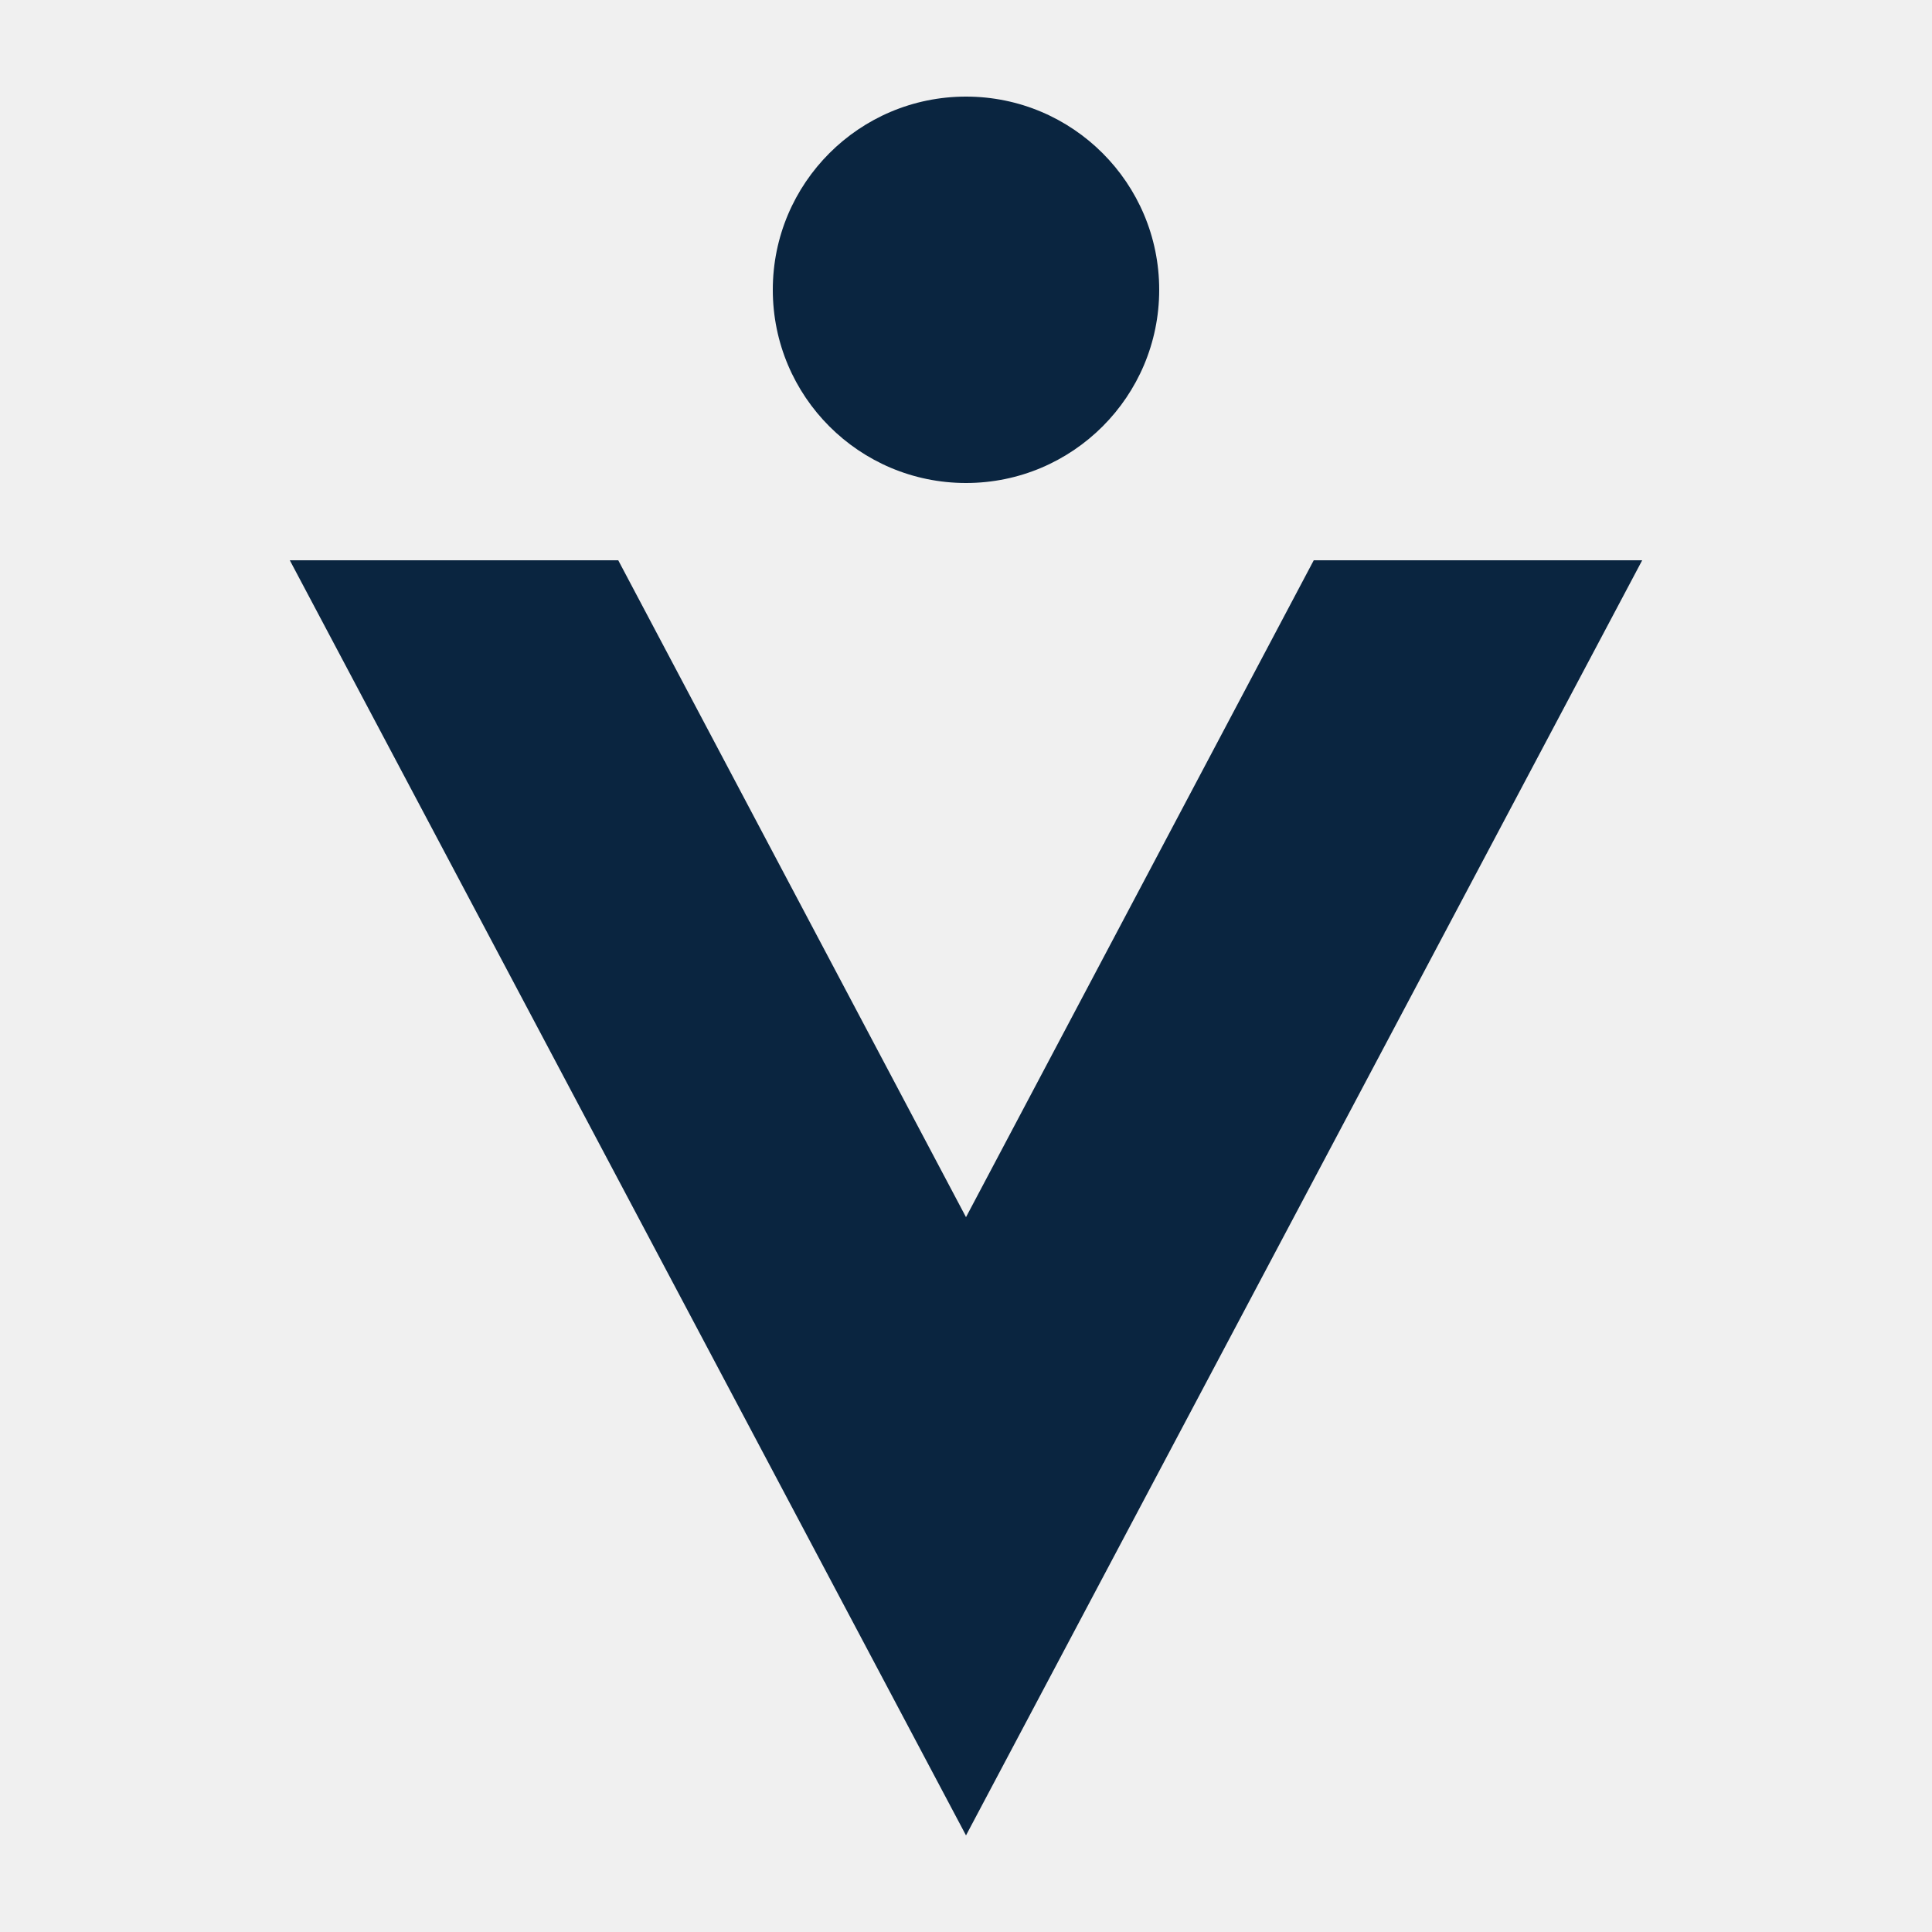
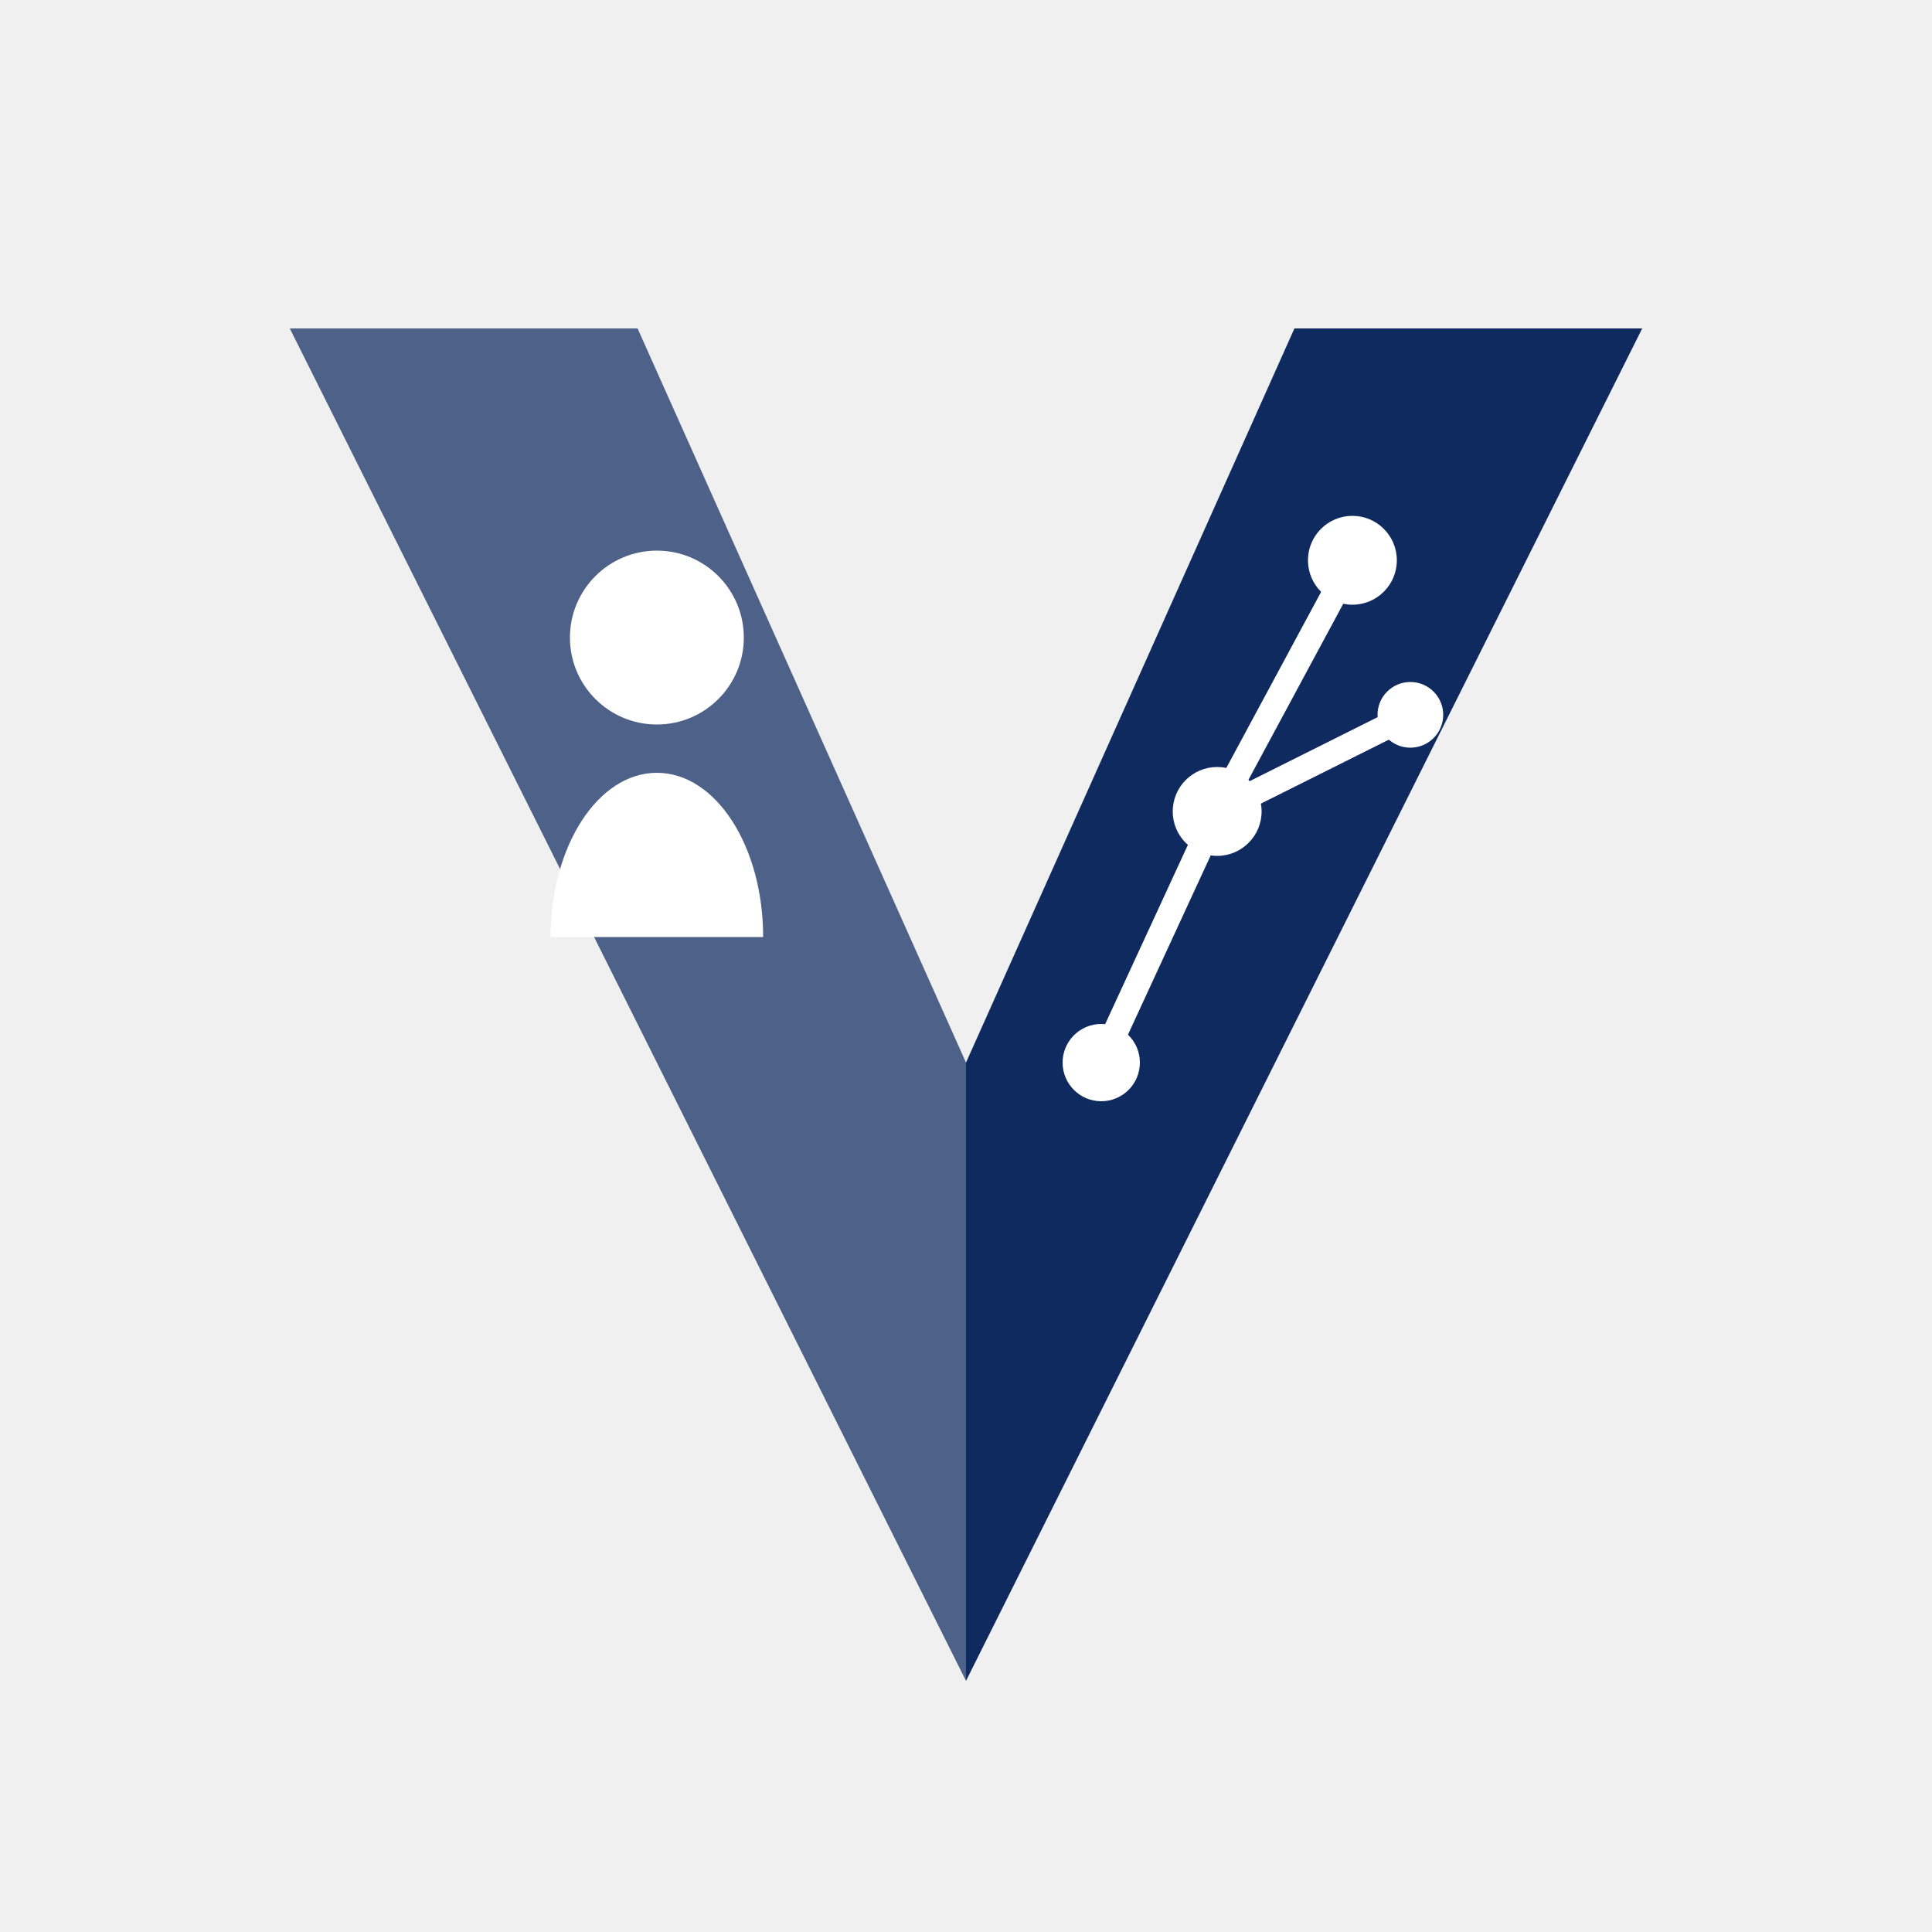
- <svg xmlns="http://www.w3.org/2000/svg" viewBox="0 0 200 200">
-   <circle cx="100" cy="30" r="20" fill="#0A2540" />
-   <polygon points="30,58 100,190 170,58 136,58 100,126 64,58" fill="#0A2540" />
+ <svg xmlns="http://www.w3.org/2000/svg" viewBox="0 0 200 200" role="img" aria-label="Vivaan Marketing logo">
+   <path d="M30 34 L66 34 L100 110 L100 174 Z" fill="#0F2A5F" opacity=".72" />
+   <path d="M170 34 L134 34 L100 110 L100 174 Z" fill="#0F2A5F" />
+   <circle cx="68" cy="66" r="9" fill="#fff" />
+   <path d="M57 97c0-9.4 4.9-17 11-17s11 7.6 11 17z" fill="#fff" />
+   <g stroke="#fff" stroke-width="2.6" fill="none" stroke-linecap="round">
+     <path d="M140 58 126 84M126 84 114 110M126 84 146 74" />
+   </g>
+   <g fill="#fff">
+     <circle cx="140" cy="58" r="4.6" />
+     <circle cx="126" cy="84" r="4.6" />
+     <circle cx="146" cy="74" r="3.4" />
+     <circle cx="114" cy="110" r="4" />
+   </g>
</svg>
